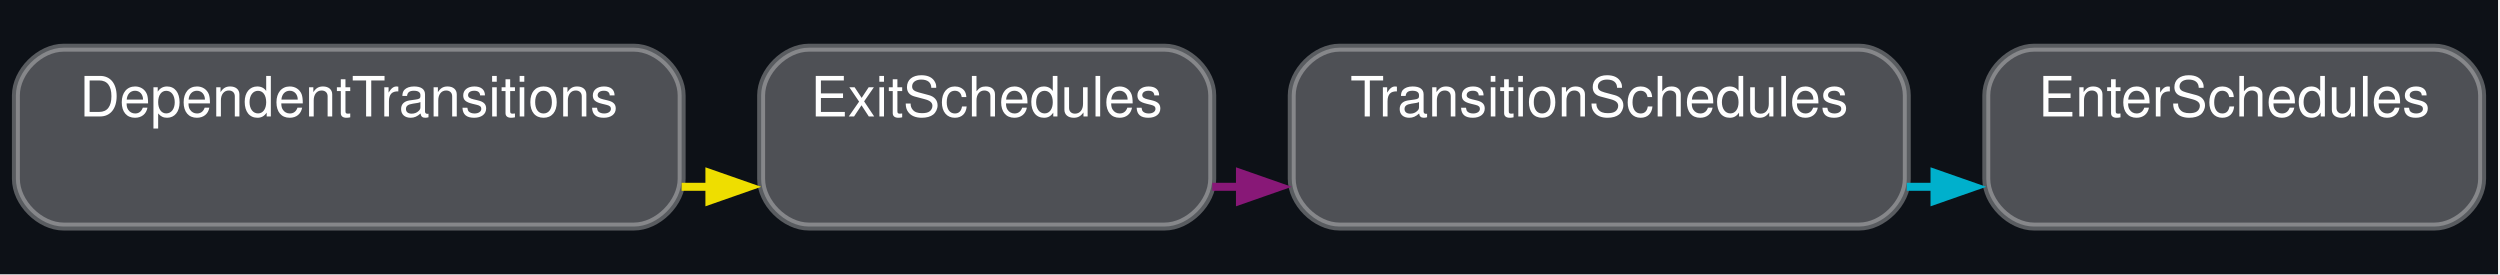
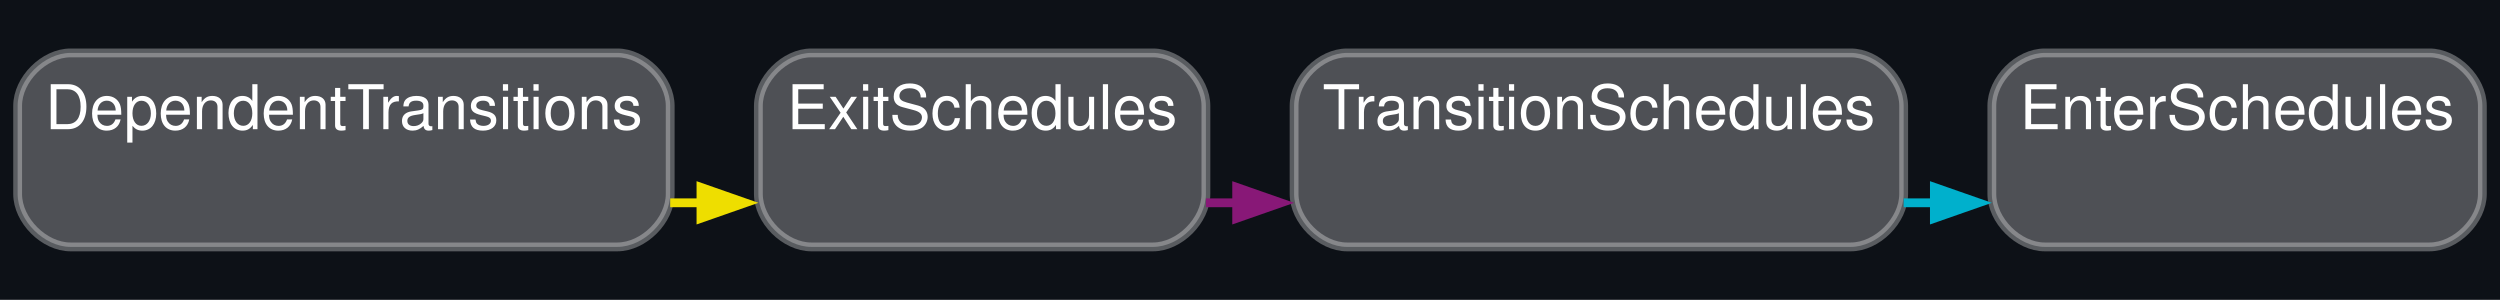
- <svg xmlns="http://www.w3.org/2000/svg" xmlns:xlink="http://www.w3.org/1999/xlink" width="629pt" height="69pt" viewBox="0.00 0.00 629.00 69.00">
-   <g id="graph0" class="graph" transform="scale(1 1) rotate(0) translate(4 65)">
-     <polygon fill="#0d1117" stroke="none" points="-4,4 -4,-65 624.5,-65 624.5,4 -4,4" />
+ <svg xmlns="http://www.w3.org/2000/svg" xmlns:xlink="http://www.w3.org/1999/xlink" width="567pt" height="68pt" viewBox="0.00 0.00 567.00 68.00">
+   <g id="graph0" class="graph" transform="scale(1 1) rotate(0) translate(4 64)">
+     <polygon fill="#0d1117" stroke="none" points="-4,4 -4,-64 563,-64 563,4 -4,4" />
    <g id="clust1" class="cluster">
      <g id="a_clust1">
        <a xlink:title="DependentTransitions">
-           <path fill="#ffffff" fill-opacity="0.267" stroke="#ffffff" stroke-width="2" stroke-opacity="0.314" d="M12,-8C12,-8 155.5,-8 155.5,-8 161.5,-8 167.5,-14 167.5,-20 167.5,-20 167.5,-41 167.5,-41 167.5,-47 161.5,-53 155.5,-53 155.5,-53 12,-53 12,-53 6,-53 0,-47 0,-41 0,-41 0,-20 0,-20 0,-14 6,-8 12,-8" />
-           <text xml:space="preserve" text-anchor="middle" x="83.75" y="-35.7" font-family="Helvetica,sans-Serif" font-size="14.00" fill="#ffffff">DependentTransitions</text>
+           <path fill="#ffffff" fill-opacity="0.267" stroke="#ffffff" stroke-width="2" stroke-opacity="0.314" d="M12,-8C12,-8 136,-8 136,-8 142,-8 148,-14 148,-20 148,-20 148,-40 148,-40 148,-46 142,-52 136,-52 136,-52 12,-52 12,-52 6,-52 0,-46 0,-40 0,-40 0,-20 0,-20 0,-14 6,-8 12,-8" />
+           <text xml:space="preserve" text-anchor="middle" x="74" y="-34.7" font-family="Helvetica,sans-Serif" font-size="14.00" fill="#ffffff">DependentTransitions</text>
        </a>
      </g>
    </g>
    <g id="clust2" class="cluster">
      <g id="a_clust2">
        <a xlink:title="ExitSchedules">
-           <path fill="#ffffff" fill-opacity="0.267" stroke="#ffffff" stroke-width="2" stroke-opacity="0.314" d="M199.5,-8C199.5,-8 289,-8 289,-8 295,-8 301,-14 301,-20 301,-20 301,-41 301,-41 301,-47 295,-53 289,-53 289,-53 199.5,-53 199.5,-53 193.5,-53 187.5,-47 187.5,-41 187.5,-41 187.5,-20 187.5,-20 187.5,-14 193.5,-8 199.5,-8" />
-           <text xml:space="preserve" text-anchor="middle" x="244.25" y="-35.7" font-family="Helvetica,sans-Serif" font-size="14.00" fill="#ffffff">ExitSchedules</text>
+           <path fill="#ffffff" fill-opacity="0.267" stroke="#ffffff" stroke-width="2" stroke-opacity="0.314" d="M180,-8C180,-8 257.5,-8 257.5,-8 263.5,-8 269.5,-14 269.5,-20 269.5,-20 269.5,-40 269.5,-40 269.5,-46 263.5,-52 257.5,-52 257.5,-52 180,-52 180,-52 174,-52 168,-46 168,-40 168,-40 168,-20 168,-20 168,-14 174,-8 180,-8" />
+           <text xml:space="preserve" text-anchor="middle" x="218.75" y="-34.7" font-family="Helvetica,sans-Serif" font-size="14.00" fill="#ffffff">ExitSchedules</text>
        </a>
      </g>
    </g>
    <g id="clust3" class="cluster">
      <g id="a_clust3">
        <a xlink:title="TransitionSchedules">
-           <path fill="#ffffff" fill-opacity="0.267" stroke="#ffffff" stroke-width="2" stroke-opacity="0.314" d="M333,-8C333,-8 463.75,-8 463.75,-8 469.75,-8 475.75,-14 475.75,-20 475.75,-20 475.75,-41 475.75,-41 475.75,-47 469.75,-53 463.75,-53 463.75,-53 333,-53 333,-53 327,-53 321,-47 321,-41 321,-41 321,-20 321,-20 321,-14 327,-8 333,-8" />
-           <text xml:space="preserve" text-anchor="middle" x="398.38" y="-35.7" font-family="Helvetica,sans-Serif" font-size="14.00" fill="#ffffff">TransitionSchedules</text>
+           <path fill="#ffffff" fill-opacity="0.267" stroke="#ffffff" stroke-width="2" stroke-opacity="0.314" d="M301.5,-8C301.5,-8 415.75,-8 415.75,-8 421.75,-8 427.75,-14 427.75,-20 427.75,-20 427.75,-40 427.75,-40 427.75,-46 421.75,-52 415.75,-52 415.75,-52 301.5,-52 301.5,-52 295.5,-52 289.5,-46 289.5,-40 289.5,-40 289.5,-20 289.5,-20 289.5,-14 295.5,-8 301.5,-8" />
+           <text xml:space="preserve" text-anchor="middle" x="358.62" y="-34.7" font-family="Helvetica,sans-Serif" font-size="14.00" fill="#ffffff">TransitionSchedules</text>
        </a>
      </g>
    </g>
    <g id="clust4" class="cluster">
      <g id="a_clust4">
        <a xlink:title="EnterSchedules">
-           <path fill="#ffffff" fill-opacity="0.267" stroke="#ffffff" stroke-width="2" stroke-opacity="0.314" d="M507.75,-8C507.75,-8 608.5,-8 608.5,-8 614.5,-8 620.5,-14 620.5,-20 620.5,-20 620.5,-41 620.5,-41 620.5,-47 614.5,-53 608.5,-53 608.5,-53 507.75,-53 507.75,-53 501.75,-53 495.75,-47 495.75,-41 495.75,-41 495.75,-20 495.75,-20 495.75,-14 501.75,-8 507.75,-8" />
-           <text xml:space="preserve" text-anchor="middle" x="558.12" y="-35.7" font-family="Helvetica,sans-Serif" font-size="14.00" fill="#ffffff">EnterSchedules</text>
+           <path fill="#ffffff" fill-opacity="0.267" stroke="#ffffff" stroke-width="2" stroke-opacity="0.314" d="M459.75,-8C459.75,-8 547,-8 547,-8 553,-8 559,-14 559,-20 559,-20 559,-40 559,-40 559,-46 553,-52 547,-52 547,-52 459.75,-52 459.75,-52 453.75,-52 447.75,-46 447.75,-40 447.75,-40 447.75,-20 447.75,-20 447.75,-14 453.75,-8 459.75,-8" />
+           <text xml:space="preserve" text-anchor="middle" x="503.38" y="-34.7" font-family="Helvetica,sans-Serif" font-size="14.00" fill="#ffffff">EnterSchedules</text>
        </a>
      </g>
    </g>
    <g id="edge1" class="edge">
      <g id="a_edge1">
        <a xlink:title="DependentTransitions → ExitSchedules">
-           <path fill="none" stroke="#eede00" stroke-width="2" d="M167.5,-18C169.89,-18 172.28,-18 174.65,-18" />
-           <polygon fill="#eede00" stroke="#eede00" stroke-width="2" points="174.48,-21.5 184.48,-18 174.48,-14.5 174.48,-21.5" />
+           <path fill="none" stroke="#eede00" stroke-width="2" d="M148,-18C150.48,-18 152.96,-18 155.42,-18" />
+           <polygon fill="#eede00" stroke="#eede00" stroke-width="2" points="154.98,-21.5 164.98,-18 154.98,-14.5 154.98,-21.5" />
        </a>
      </g>
    </g>
    <g id="edge2" class="edge">
      <g id="a_edge2">
        <a xlink:title="ExitSchedules → TransitionSchedules">
-           <path fill="none" stroke="#881877" stroke-width="2" d="M301,-18C303.34,-18 305.72,-18 308.11,-18" />
-           <polygon fill="#881877" stroke="#881877" stroke-width="2" points="307.97,-21.5 317.97,-18 307.97,-14.5 307.97,-21.5" />
+           <path fill="none" stroke="#881877" stroke-width="2" d="M269.5,-18C271.83,-18 274.18,-18 276.56,-18" />
+           <polygon fill="#881877" stroke="#881877" stroke-width="2" points="276.48,-21.5 286.48,-18 276.48,-14.5 276.48,-21.5" />
        </a>
      </g>
    </g>
    <g id="edge3" class="edge">
      <g id="a_edge3">
        <a xlink:title="TransitionSchedules → EnterSchedules">
-           <path fill="none" stroke="#00b0cc" stroke-width="2" d="M475.75,-18C478.22,-18 480.69,-18 483.16,-18" />
-           <polygon fill="#00b0cc" stroke="#00b0cc" stroke-width="2" points="482.72,-21.5 492.72,-18 482.72,-14.5 482.72,-21.5" />
+           <path fill="none" stroke="#00b0cc" stroke-width="2" d="M427.75,-18C430.21,-18 432.67,-18 435.13,-18" />
+           <polygon fill="#00b0cc" stroke="#00b0cc" stroke-width="2" points="434.72,-21.5 444.72,-18 434.72,-14.5 434.72,-21.5" />
        </a>
      </g>
    </g>
  </g>
</svg>
